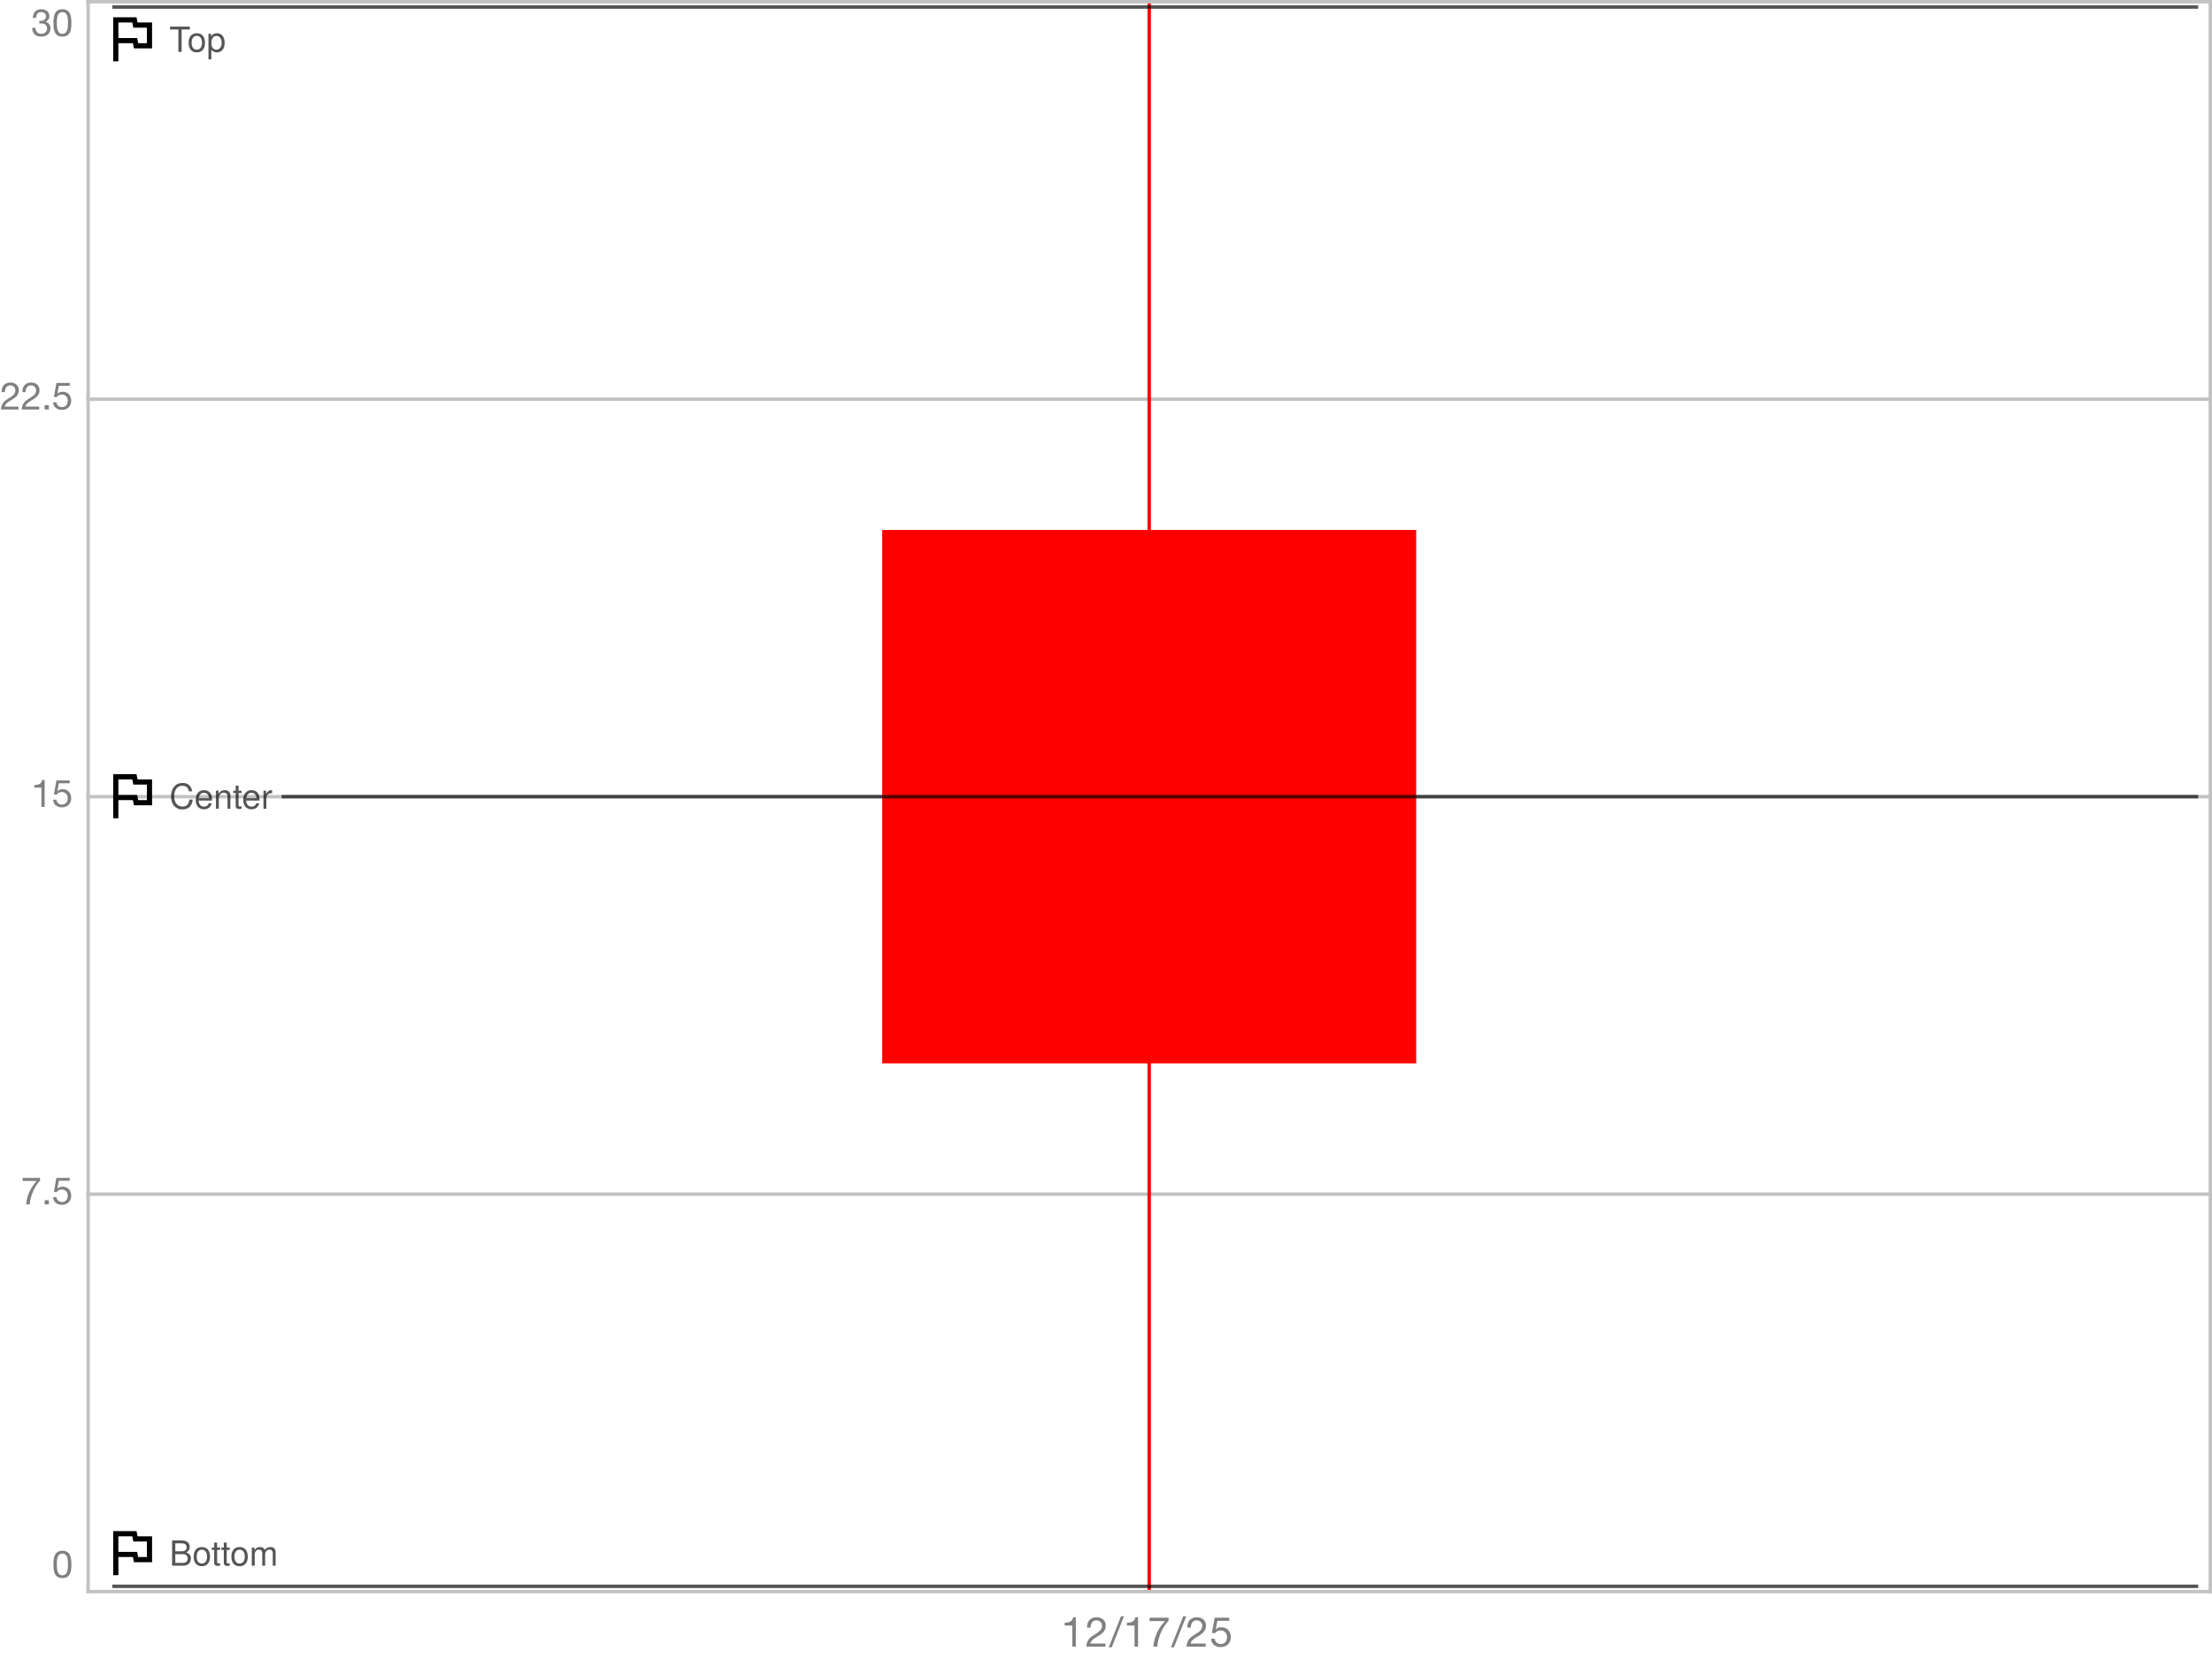
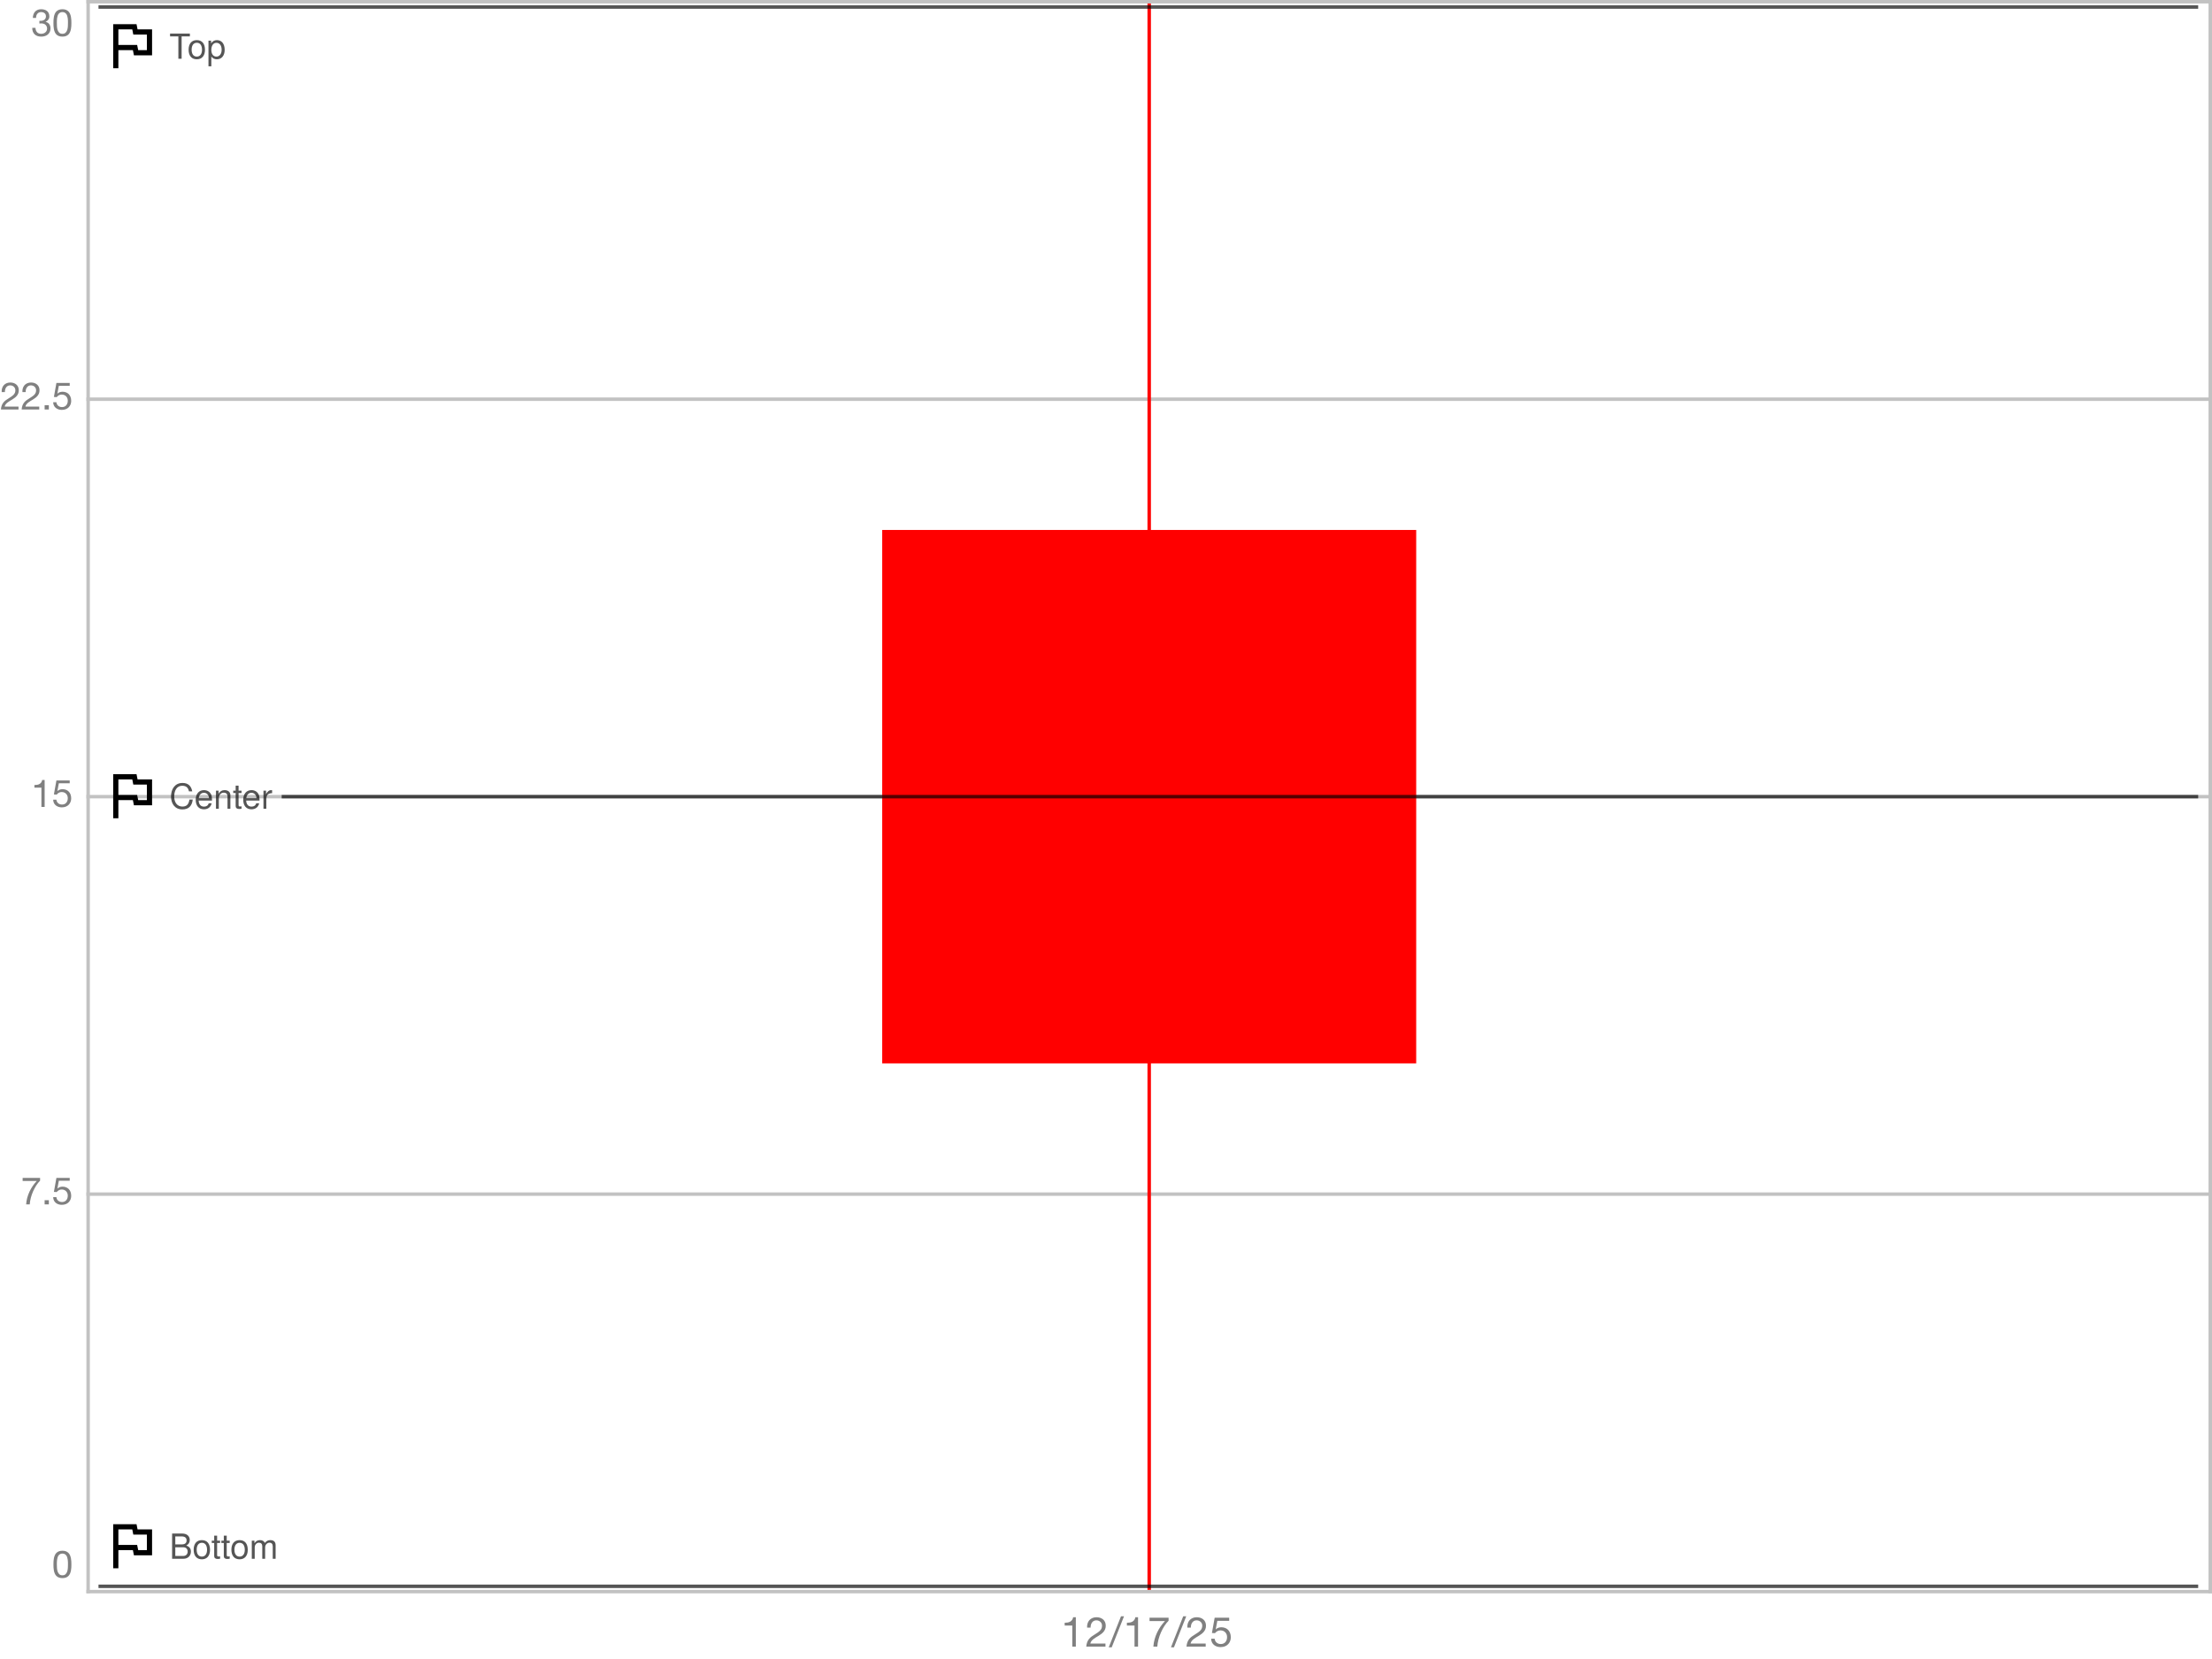
<svg xmlns="http://www.w3.org/2000/svg" color-interpolation="auto" color-rendering="auto" fill="black" fill-opacity="1" font-family="'Dialog'" font-size="12px" font-style="normal" font-weight="normal" height="480" image-rendering="auto" shape-rendering="auto" stroke="black" stroke-dasharray="none" stroke-dashoffset="0" stroke-linecap="square" stroke-linejoin="miter" stroke-miterlimit="10" stroke-opacity="1" stroke-width="1" text-rendering="auto" width="640">
  <defs id="genericDefs" />
  <g>
    <defs id="defs1">
      <clipPath clipPathUnits="userSpaceOnUse" id="clipPath1">
        <path d="M0 0 L50 0 L50 15 L0 15 L0 0 Z" />
      </clipPath>
      <clipPath clipPathUnits="userSpaceOnUse" id="clipPath2">
        <path d="M0 0 L21 0 L21 14 L0 14 L0 0 Z" />
      </clipPath>
      <clipPath clipPathUnits="userSpaceOnUse" id="clipPath3">
        <path d="M26 1 L639 1 L639 460 L26 460 L26 1 Z" />
      </clipPath>
      <clipPath clipPathUnits="userSpaceOnUse" id="clipPath4">
-         <path d="M-3 -439 L610 -439 L610 20 L-3 20 L-3 -439 Z" />
+         <path d="M-3 -437 L610 -437 L610 22 L-3 22 L-3 -437 Z" />
      </clipPath>
      <clipPath clipPathUnits="userSpaceOnUse" id="clipPath5">
        <path d="M0 0 L0 24 L24 24 L24 0 Z" />
      </clipPath>
      <clipPath clipPathUnits="userSpaceOnUse" id="clipPath6">
        <path d="M-3 -220 L610 -220 L610 239 L-3 239 L-3 -220 Z" />
      </clipPath>
      <clipPath clipPathUnits="userSpaceOnUse" id="clipPath7">
        <path d="M0 -0 L0 24 L24 24 L24 -0 Z" />
      </clipPath>
      <clipPath clipPathUnits="userSpaceOnUse" id="clipPath8">
-         <path d="M-3 -1 L610 -1 L610 458 L-3 458 L-3 -1 Z" />
+         <path d="M-3 -3 L610 -3 L610 456 L-3 456 L-3 -3 Z" />
      </clipPath>
    </defs>
    <g color-interpolation="linearRGB" color-rendering="optimizeQuality" fill="rgb(194,194,194)" image-rendering="optimizeQuality" stroke="rgb(194,194,194)">
      <line fill="none" x1="25.5" x2="639.5" y1="0.5" y2="0.5" />
      <line fill="none" x1="25.5" x2="639.5" y1="115.5" y2="115.5" />
      <line fill="none" x1="25.5" x2="639.5" y1="230.5" y2="230.5" />
      <line fill="none" x1="25.5" x2="639.5" y1="345.5" y2="345.5" />
      <line fill="none" x1="25.5" x2="639.5" y1="460.5" y2="460.5" />
      <line fill="none" x1="25.5" x2="25.5" y1="0.5" y2="460.5" />
      <line fill="none" x1="639.5" x2="639.5" y1="0.5" y2="460.5" />
    </g>
    <g color-interpolation="linearRGB" color-rendering="optimizeQuality" fill="gray" font-family="'Helvetica Neue'" image-rendering="optimizeQuality" stroke="gray" transform="translate(307,465)">
      <path clip-path="url(#clipPath1)" d="M4.272 11.424 L4.272 2.916 L3.492 2.916 Q3.408 3.396 3.18 3.708 Q2.952 4.02 2.622 4.2 Q2.292 4.38 1.884 4.446 Q1.476 4.512 1.044 4.512 L1.044 5.328 L3.252 5.328 L3.252 11.424 ZM7.528 5.928 L8.548 5.928 Q8.536 5.544 8.626 5.166 Q8.716 4.788 8.92 4.488 Q9.124 4.188 9.442 4.002 Q9.76 3.816 10.204 3.816 Q10.54 3.816 10.84 3.924 Q11.14 4.032 11.362 4.236 Q11.584 4.44 11.716 4.722 Q11.848 5.004 11.848 5.352 Q11.848 5.796 11.71 6.132 Q11.572 6.468 11.302 6.756 Q11.032 7.044 10.624 7.326 Q10.216 7.608 9.676 7.944 Q9.232 8.208 8.824 8.508 Q8.416 8.808 8.092 9.204 Q7.768 9.6 7.558 10.134 Q7.348 10.668 7.288 11.424 L12.844 11.424 L12.844 10.524 L8.476 10.524 Q8.548 10.128 8.782 9.822 Q9.016 9.516 9.346 9.252 Q9.676 8.988 10.072 8.754 Q10.468 8.52 10.864 8.28 Q11.26 8.028 11.632 7.752 Q12.004 7.476 12.292 7.134 Q12.58 6.792 12.754 6.36 Q12.928 5.928 12.928 5.364 Q12.928 4.764 12.718 4.308 Q12.508 3.852 12.148 3.546 Q11.788 3.24 11.302 3.078 Q10.816 2.916 10.264 2.916 Q9.592 2.916 9.064 3.144 Q8.536 3.372 8.182 3.774 Q7.828 4.176 7.66 4.728 Q7.492 5.28 7.528 5.928 ZM17.336 2.652 L13.796 11.616 L14.66 11.616 L18.212 2.652 ZM22.272 11.424 L22.272 2.916 L21.492 2.916 Q21.408 3.396 21.18 3.708 Q20.952 4.02 20.622 4.2 Q20.292 4.38 19.884 4.446 Q19.476 4.512 19.044 4.512 L19.044 5.328 L21.252 5.328 L21.252 11.424 ZM31.108 3.936 L31.108 3.06 L25.6 3.06 L25.6 4.02 L30.064 4.02 Q29.392 4.728 28.81 5.568 Q28.228 6.408 27.784 7.35 Q27.34 8.292 27.058 9.318 Q26.776 10.344 26.704 11.424 L27.844 11.424 Q27.904 10.428 28.18 9.372 Q28.456 8.316 28.894 7.32 Q29.332 6.324 29.896 5.448 Q30.46 4.572 31.108 3.936 ZM35.336 2.652 L31.796 11.616 L32.66 11.616 L36.212 2.652 ZM36.528 5.928 L37.548 5.928 Q37.536 5.544 37.626 5.166 Q37.716 4.788 37.92 4.488 Q38.124 4.188 38.442 4.002 Q38.76 3.816 39.204 3.816 Q39.54 3.816 39.84 3.924 Q40.14 4.032 40.362 4.236 Q40.584 4.44 40.716 4.722 Q40.848 5.004 40.848 5.352 Q40.848 5.796 40.71 6.132 Q40.572 6.468 40.302 6.756 Q40.032 7.044 39.624 7.326 Q39.216 7.608 38.676 7.944 Q38.232 8.208 37.824 8.508 Q37.416 8.808 37.092 9.204 Q36.768 9.6 36.558 10.134 Q36.348 10.668 36.288 11.424 L41.844 11.424 L41.844 10.524 L37.476 10.524 Q37.548 10.128 37.782 9.822 Q38.016 9.516 38.346 9.252 Q38.676 8.988 39.072 8.754 Q39.468 8.52 39.864 8.28 Q40.26 8.028 40.632 7.752 Q41.004 7.476 41.292 7.134 Q41.58 6.792 41.754 6.36 Q41.928 5.928 41.928 5.364 Q41.928 4.764 41.718 4.308 Q41.508 3.852 41.148 3.546 Q40.788 3.24 40.302 3.078 Q39.816 2.916 39.264 2.916 Q38.592 2.916 38.064 3.144 Q37.536 3.372 37.182 3.774 Q36.828 4.176 36.66 4.728 Q36.492 5.28 36.528 5.928 ZM48.64 3.96 L48.64 3.06 L44.44 3.06 L43.648 7.476 L44.524 7.524 Q44.824 7.164 45.214 6.942 Q45.604 6.72 46.108 6.72 Q46.54 6.72 46.894 6.864 Q47.248 7.008 47.5 7.266 Q47.752 7.524 47.89 7.878 Q48.028 8.232 48.028 8.652 Q48.028 9.156 47.884 9.534 Q47.74 9.912 47.494 10.164 Q47.248 10.416 46.918 10.542 Q46.588 10.668 46.228 10.668 Q45.844 10.668 45.526 10.554 Q45.208 10.44 44.974 10.23 Q44.74 10.02 44.602 9.738 Q44.464 9.456 44.44 9.132 L43.42 9.132 Q43.432 9.708 43.648 10.164 Q43.864 10.62 44.236 10.926 Q44.608 11.232 45.094 11.394 Q45.58 11.556 46.132 11.556 Q46.876 11.556 47.434 11.322 Q47.992 11.088 48.364 10.692 Q48.736 10.296 48.922 9.786 Q49.108 9.276 49.108 8.736 Q49.108 8.004 48.892 7.458 Q48.676 6.912 48.304 6.546 Q47.932 6.18 47.428 6 Q46.924 5.82 46.36 5.82 Q45.928 5.82 45.49 5.97 Q45.052 6.12 44.776 6.432 L44.752 6.408 L45.208 3.96 Z" stroke="none" />
    </g>
    <g color-interpolation="linearRGB" color-rendering="optimizeQuality" fill="gray" font-family="'Helvetica Neue'" font-size="11px" image-rendering="optimizeQuality" stroke="gray" transform="translate(0,446)">
      <path clip-path="url(#clipPath2)" d="M16.452 6.633 Q16.452 6.347 16.457 6 Q16.463 5.654 16.512 5.308 Q16.562 4.961 16.655 4.631 Q16.749 4.301 16.93 4.053 Q17.112 3.806 17.387 3.652 Q17.662 3.498 18.058 3.498 Q18.454 3.498 18.729 3.652 Q19.004 3.806 19.186 4.053 Q19.367 4.301 19.46 4.631 Q19.554 4.961 19.604 5.308 Q19.653 5.654 19.659 6 Q19.664 6.347 19.664 6.633 Q19.664 7.073 19.637 7.617 Q19.609 8.162 19.46 8.64 Q19.312 9.119 18.982 9.449 Q18.652 9.779 18.058 9.779 Q17.464 9.779 17.134 9.449 Q16.804 9.119 16.655 8.64 Q16.507 8.162 16.48 7.617 Q16.452 7.073 16.452 6.633 ZM15.462 6.644 Q15.462 7.073 15.484 7.535 Q15.506 7.997 15.594 8.437 Q15.682 8.877 15.847 9.268 Q16.012 9.658 16.298 9.955 Q16.584 10.252 17.018 10.422 Q17.453 10.593 18.058 10.593 Q18.674 10.593 19.103 10.422 Q19.532 10.252 19.818 9.955 Q20.104 9.658 20.269 9.268 Q20.434 8.877 20.522 8.437 Q20.61 7.997 20.632 7.535 Q20.654 7.073 20.654 6.644 Q20.654 6.215 20.632 5.753 Q20.61 5.291 20.522 4.851 Q20.434 4.411 20.269 4.015 Q20.104 3.619 19.818 3.322 Q19.532 3.025 19.098 2.849 Q18.663 2.673 18.058 2.673 Q17.453 2.673 17.018 2.849 Q16.584 3.025 16.298 3.322 Q16.012 3.619 15.847 4.015 Q15.682 4.411 15.594 4.851 Q15.506 5.291 15.484 5.753 Q15.462 6.215 15.462 6.644 Z" stroke="none" />
    </g>
    <g color-interpolation="linearRGB" color-rendering="optimizeQuality" fill="gray" font-family="'Helvetica Neue'" font-size="11px" image-rendering="optimizeQuality" stroke="gray" transform="translate(0,338)">
      <path clip-path="url(#clipPath2)" d="M11.599 3.608 L11.599 2.805 L6.55 2.805 L6.55 3.685 L10.642 3.685 Q10.026 4.334 9.492 5.104 Q8.959 5.874 8.552 6.737 Q8.145 7.601 7.886 8.541 Q7.628 9.482 7.562 10.472 L8.607 10.472 Q8.662 9.559 8.915 8.591 Q9.168 7.623 9.569 6.71 Q9.971 5.797 10.488 4.994 Q11.005 4.191 11.599 3.608 ZM12.913 9.251 L12.913 10.472 L14.134 10.472 L14.134 9.251 ZM20.17 3.63 L20.17 2.805 L16.32 2.805 L15.594 6.853 L16.397 6.897 Q16.672 6.567 17.029 6.364 Q17.387 6.16 17.849 6.16 Q18.245 6.16 18.57 6.292 Q18.894 6.424 19.125 6.66 Q19.356 6.897 19.483 7.221 Q19.609 7.546 19.609 7.931 Q19.609 8.393 19.477 8.739 Q19.345 9.086 19.119 9.317 Q18.894 9.548 18.591 9.664 Q18.289 9.779 17.959 9.779 Q17.607 9.779 17.316 9.675 Q17.024 9.57 16.809 9.377 Q16.595 9.185 16.468 8.927 Q16.342 8.668 16.32 8.371 L15.385 8.371 Q15.396 8.899 15.594 9.317 Q15.792 9.735 16.133 10.015 Q16.474 10.296 16.919 10.444 Q17.365 10.593 17.871 10.593 Q18.553 10.593 19.064 10.379 Q19.576 10.164 19.917 9.801 Q20.258 9.438 20.428 8.97 Q20.599 8.503 20.599 8.008 Q20.599 7.337 20.401 6.837 Q20.203 6.336 19.862 6 Q19.521 5.665 19.059 5.5 Q18.597 5.335 18.08 5.335 Q17.684 5.335 17.282 5.473 Q16.881 5.61 16.628 5.896 L16.606 5.874 L17.024 3.63 Z" stroke="none" />
    </g>
    <g color-interpolation="linearRGB" color-rendering="optimizeQuality" fill="gray" font-family="'Helvetica Neue'" font-size="11px" image-rendering="optimizeQuality" stroke="gray" transform="translate(0,223)">
      <path clip-path="url(#clipPath2)" d="M12.916 10.472 L12.916 2.673 L12.201 2.673 Q12.124 3.113 11.915 3.399 Q11.706 3.685 11.403 3.85 Q11.101 4.015 10.727 4.075 Q10.353 4.136 9.957 4.136 L9.957 4.884 L11.981 4.884 L11.981 10.472 ZM20.17 3.63 L20.17 2.805 L16.32 2.805 L15.594 6.853 L16.397 6.897 Q16.672 6.567 17.029 6.364 Q17.387 6.16 17.849 6.16 Q18.245 6.16 18.57 6.292 Q18.894 6.424 19.125 6.66 Q19.356 6.897 19.483 7.221 Q19.609 7.546 19.609 7.931 Q19.609 8.393 19.477 8.739 Q19.345 9.086 19.119 9.317 Q18.894 9.548 18.591 9.664 Q18.289 9.779 17.959 9.779 Q17.607 9.779 17.316 9.675 Q17.024 9.57 16.809 9.377 Q16.595 9.185 16.468 8.927 Q16.342 8.668 16.32 8.371 L15.385 8.371 Q15.396 8.899 15.594 9.317 Q15.792 9.735 16.133 10.015 Q16.474 10.296 16.919 10.444 Q17.365 10.593 17.871 10.593 Q18.553 10.593 19.064 10.379 Q19.576 10.164 19.917 9.801 Q20.258 9.438 20.428 8.97 Q20.599 8.503 20.599 8.008 Q20.599 7.337 20.401 6.837 Q20.203 6.336 19.862 6 Q19.521 5.665 19.059 5.5 Q18.597 5.335 18.08 5.335 Q17.684 5.335 17.282 5.473 Q16.881 5.61 16.628 5.896 L16.606 5.874 L17.024 3.63 Z" stroke="none" />
    </g>
    <g color-interpolation="linearRGB" color-rendering="optimizeQuality" fill="gray" font-family="'Helvetica Neue'" font-size="11px" image-rendering="optimizeQuality" stroke="gray" transform="translate(0,108)">
      <path clip-path="url(#clipPath2)" d="M0.484 5.434 L1.419 5.434 Q1.408 5.082 1.49 4.736 Q1.573 4.389 1.76 4.114 Q1.947 3.839 2.239 3.668 Q2.53 3.498 2.937 3.498 Q3.245 3.498 3.52 3.597 Q3.795 3.696 3.998 3.883 Q4.202 4.07 4.323 4.329 Q4.444 4.587 4.444 4.906 Q4.444 5.313 4.317 5.621 Q4.191 5.929 3.943 6.193 Q3.696 6.457 3.322 6.715 Q2.948 6.974 2.453 7.282 Q2.046 7.524 1.672 7.799 Q1.298 8.074 1.001 8.437 Q0.704 8.8 0.511 9.29 Q0.319 9.779 0.264 10.472 L5.357 10.472 L5.357 9.647 L1.353 9.647 Q1.419 9.284 1.633 9.004 Q1.848 8.723 2.151 8.481 Q2.453 8.239 2.816 8.024 Q3.179 7.81 3.542 7.59 Q3.905 7.359 4.246 7.106 Q4.587 6.853 4.851 6.54 Q5.115 6.226 5.274 5.83 Q5.434 5.434 5.434 4.917 Q5.434 4.367 5.242 3.949 Q5.049 3.531 4.719 3.251 Q4.389 2.97 3.943 2.821 Q3.498 2.673 2.992 2.673 Q2.376 2.673 1.892 2.882 Q1.408 3.091 1.083 3.459 Q0.759 3.828 0.605 4.334 Q0.451 4.84 0.484 5.434 ZM6.484 5.434 L7.419 5.434 Q7.408 5.082 7.49 4.736 Q7.573 4.389 7.76 4.114 Q7.947 3.839 8.239 3.668 Q8.53 3.498 8.937 3.498 Q9.245 3.498 9.52 3.597 Q9.795 3.696 9.998 3.883 Q10.202 4.07 10.323 4.329 Q10.444 4.587 10.444 4.906 Q10.444 5.313 10.318 5.621 Q10.191 5.929 9.944 6.193 Q9.696 6.457 9.322 6.715 Q8.948 6.974 8.453 7.282 Q8.046 7.524 7.672 7.799 Q7.298 8.074 7.001 8.437 Q6.704 8.8 6.511 9.29 Q6.319 9.779 6.264 10.472 L11.357 10.472 L11.357 9.647 L7.353 9.647 Q7.419 9.284 7.633 9.004 Q7.848 8.723 8.15 8.481 Q8.453 8.239 8.816 8.024 Q9.179 7.81 9.542 7.59 Q9.905 7.359 10.246 7.106 Q10.587 6.853 10.851 6.54 Q11.115 6.226 11.274 5.83 Q11.434 5.434 11.434 4.917 Q11.434 4.367 11.242 3.949 Q11.049 3.531 10.719 3.251 Q10.389 2.97 9.944 2.821 Q9.498 2.673 8.992 2.673 Q8.376 2.673 7.892 2.882 Q7.408 3.091 7.083 3.459 Q6.759 3.828 6.605 4.334 Q6.451 4.84 6.484 5.434 ZM12.913 9.251 L12.913 10.472 L14.134 10.472 L14.134 9.251 ZM20.17 3.63 L20.17 2.805 L16.32 2.805 L15.594 6.853 L16.397 6.897 Q16.672 6.567 17.029 6.364 Q17.387 6.16 17.849 6.16 Q18.245 6.16 18.57 6.292 Q18.894 6.424 19.125 6.66 Q19.356 6.897 19.483 7.221 Q19.609 7.546 19.609 7.931 Q19.609 8.393 19.477 8.739 Q19.345 9.086 19.119 9.317 Q18.894 9.548 18.591 9.664 Q18.289 9.779 17.959 9.779 Q17.607 9.779 17.316 9.675 Q17.024 9.57 16.809 9.377 Q16.595 9.185 16.468 8.927 Q16.342 8.668 16.32 8.371 L15.385 8.371 Q15.396 8.899 15.594 9.317 Q15.792 9.735 16.133 10.015 Q16.474 10.296 16.919 10.444 Q17.365 10.593 17.871 10.593 Q18.553 10.593 19.064 10.379 Q19.576 10.164 19.917 9.801 Q20.258 9.438 20.428 8.97 Q20.599 8.503 20.599 8.008 Q20.599 7.337 20.401 6.837 Q20.203 6.336 19.862 6 Q19.521 5.665 19.059 5.5 Q18.597 5.335 18.08 5.335 Q17.684 5.335 17.282 5.473 Q16.881 5.61 16.628 5.896 L16.606 5.874 L17.024 3.63 Z" stroke="none" />
    </g>
    <g color-interpolation="linearRGB" color-rendering="optimizeQuality" fill="gray" font-family="'Helvetica Neue'" font-size="11px" image-rendering="optimizeQuality" stroke="gray">
      <path clip-path="url(#clipPath2)" d="M11.398 6.017 L11.398 6.809 Q11.662 6.776 11.959 6.776 Q12.311 6.776 12.614 6.87 Q12.916 6.963 13.136 7.155 Q13.356 7.348 13.488 7.628 Q13.62 7.909 13.62 8.272 Q13.62 8.624 13.482 8.905 Q13.345 9.185 13.114 9.377 Q12.883 9.57 12.575 9.675 Q12.267 9.779 11.926 9.779 Q11.123 9.779 10.705 9.3 Q10.287 8.822 10.265 8.063 L9.33 8.063 Q9.319 8.668 9.501 9.141 Q9.682 9.614 10.023 9.938 Q10.364 10.263 10.848 10.428 Q11.332 10.593 11.926 10.593 Q12.476 10.593 12.966 10.444 Q13.455 10.296 13.818 9.999 Q14.181 9.702 14.396 9.257 Q14.61 8.811 14.61 8.228 Q14.61 7.524 14.264 7.007 Q13.917 6.49 13.202 6.336 L13.202 6.314 Q13.664 6.105 13.972 5.698 Q14.28 5.291 14.28 4.763 Q14.28 4.224 14.098 3.828 Q13.917 3.432 13.598 3.179 Q13.279 2.926 12.845 2.8 Q12.41 2.673 11.904 2.673 Q11.321 2.673 10.876 2.86 Q10.43 3.047 10.133 3.377 Q9.836 3.707 9.677 4.169 Q9.517 4.631 9.495 5.192 L10.43 5.192 Q10.43 4.851 10.518 4.543 Q10.606 4.235 10.787 4.004 Q10.969 3.773 11.249 3.635 Q11.53 3.498 11.904 3.498 Q12.498 3.498 12.894 3.812 Q13.29 4.125 13.29 4.752 Q13.29 5.06 13.169 5.302 Q13.048 5.544 12.845 5.704 Q12.641 5.863 12.371 5.946 Q12.102 6.028 11.805 6.028 L11.607 6.028 Q11.552 6.028 11.497 6.028 Q11.453 6.028 11.398 6.017 ZM16.452 6.633 Q16.452 6.347 16.457 6 Q16.463 5.654 16.512 5.308 Q16.562 4.961 16.655 4.631 Q16.749 4.301 16.93 4.053 Q17.112 3.806 17.387 3.652 Q17.662 3.498 18.058 3.498 Q18.454 3.498 18.729 3.652 Q19.004 3.806 19.186 4.053 Q19.367 4.301 19.46 4.631 Q19.554 4.961 19.604 5.308 Q19.653 5.654 19.659 6 Q19.664 6.347 19.664 6.633 Q19.664 7.073 19.637 7.617 Q19.609 8.162 19.46 8.64 Q19.312 9.119 18.982 9.449 Q18.652 9.779 18.058 9.779 Q17.464 9.779 17.134 9.449 Q16.804 9.119 16.655 8.64 Q16.507 8.162 16.48 7.617 Q16.452 7.073 16.452 6.633 ZM15.462 6.644 Q15.462 7.073 15.484 7.535 Q15.506 7.997 15.594 8.437 Q15.682 8.877 15.847 9.268 Q16.012 9.658 16.298 9.955 Q16.584 10.252 17.018 10.422 Q17.453 10.593 18.058 10.593 Q18.674 10.593 19.103 10.422 Q19.532 10.252 19.818 9.955 Q20.104 9.658 20.269 9.268 Q20.434 8.877 20.522 8.437 Q20.61 7.997 20.632 7.535 Q20.654 7.073 20.654 6.644 Q20.654 6.215 20.632 5.753 Q20.61 5.291 20.522 4.851 Q20.434 4.411 20.269 4.015 Q20.104 3.619 19.818 3.322 Q19.532 3.025 19.098 2.849 Q18.663 2.673 18.058 2.673 Q17.453 2.673 17.018 2.849 Q16.584 3.025 16.298 3.322 Q16.012 3.619 15.847 4.015 Q15.682 4.411 15.594 4.851 Q15.506 5.291 15.484 5.753 Q15.462 6.215 15.462 6.644 Z" stroke="none" />
    </g>
    <g color-interpolation="linearRGB" color-rendering="optimizeQuality" fill="red" image-rendering="optimizeQuality" stroke="red">
      <rect clip-path="url(#clipPath3)" height="153.333" stroke="none" width="153.5" x="255.75" y="153.833" />
      <rect clip-path="url(#clipPath3)" fill="none" height="153.333" width="153.5" x="255.75" y="153.833" />
      <line clip-path="url(#clipPath3)" fill="none" x1="332.5" x2="332.5" y1="0.5" y2="153.833" />
      <line clip-path="url(#clipPath3)" fill="none" x1="332.5" x2="332.5" y1="307.167" y2="460.5" />
    </g>
-     <g color-interpolation="linearRGB" color-rendering="optimizeQuality" font-family="'Helvetica Neue'" font-size="10px" image-rendering="optimizeQuality" transform="translate(29,440) scale(0.75,0.75)">
+     <g color-interpolation="linearRGB" color-rendering="optimizeQuality" font-family="'Helvetica Neue'" font-size="10px" image-rendering="optimizeQuality" transform="translate(29,438) scale(0.75,0.75)">
      <path clip-path="url(#clipPath5)" d="M12.36 6 L12.76 8 L18 8 L18 14 L14.64 14 L14.24 12 L7 12 L7 6 L12.36 6 M14 4 L5 4 L5 21 L7 21 L7 14 L12.6 14 L13 16 L20 16 L20 6 L14.4 6 L14 4 Z" stroke="none" />
    </g>
-     <g color-interpolation="linearRGB" color-rendering="optimizeQuality" fill="rgb(0,0,0)" fill-opacity="0.667" font-family="'Helvetica Neue'" font-size="10px" image-rendering="optimizeQuality" stroke="rgb(0,0,0)" stroke-opacity="0.667" text-rendering="optimizeLegibility" transform="translate(29,440)">
+     <g color-interpolation="linearRGB" color-rendering="optimizeQuality" fill="rgb(0,0,0)" fill-opacity="0.667" font-family="'Helvetica Neue'" font-size="10px" image-rendering="optimizeQuality" stroke="rgb(0,0,0)" stroke-opacity="0.667" text-rendering="optimizeLegibility" transform="translate(29,438)">
      <text clip-path="url(#clipPath4)" stroke="none" x="20" xml:space="preserve" y="13">Bottom</text>
    </g>
    <g color-interpolation="linearRGB" color-rendering="optimizeQuality" font-family="'Helvetica Neue'" font-size="10px" image-rendering="optimizeQuality" transform="translate(29,221) scale(0.75,0.75)">
      <path clip-path="url(#clipPath7)" d="M12.36 6 L12.76 8 L18 8 L18 14 L14.64 14 L14.24 12 L7 12 L7 6 L12.36 6 M14 4 L5 4 L5 21 L7 21 L7 14 L12.6 14 L13 16 L20 16 L20 6 L14.4 6 L14 4 Z" stroke="none" />
    </g>
    <g color-interpolation="linearRGB" color-rendering="optimizeQuality" fill="rgb(0,0,0)" fill-opacity="0.667" font-family="'Helvetica Neue'" font-size="10px" image-rendering="optimizeQuality" stroke="rgb(0,0,0)" stroke-opacity="0.667" text-rendering="optimizeLegibility" transform="translate(29,221)">
      <text clip-path="url(#clipPath6)" stroke="none" x="20" xml:space="preserve" y="13">Center</text>
    </g>
-     <g color-interpolation="linearRGB" color-rendering="optimizeQuality" font-family="'Helvetica Neue'" font-size="10px" image-rendering="optimizeQuality" transform="translate(29,2) scale(0.75,0.75)">
+     <g color-interpolation="linearRGB" color-rendering="optimizeQuality" font-family="'Helvetica Neue'" font-size="10px" image-rendering="optimizeQuality" transform="translate(29,4) scale(0.75,0.75)">
      <path clip-path="url(#clipPath5)" d="M12.36 6 L12.76 8 L18 8 L18 14 L14.64 14 L14.24 12 L7 12 L7 6 L12.36 6 M14 4 L5 4 L5 21 L7 21 L7 14 L12.6 14 L13 16 L20 16 L20 6 L14.4 6 L14 4 Z" stroke="none" />
    </g>
-     <g color-interpolation="linearRGB" color-rendering="optimizeQuality" fill="rgb(0,0,0)" fill-opacity="0.667" font-family="'Helvetica Neue'" font-size="10px" image-rendering="optimizeQuality" stroke="rgb(0,0,0)" stroke-opacity="0.667" text-rendering="optimizeLegibility" transform="translate(29,2)">
+     <g color-interpolation="linearRGB" color-rendering="optimizeQuality" fill="rgb(0,0,0)" fill-opacity="0.667" font-family="'Helvetica Neue'" font-size="10px" image-rendering="optimizeQuality" stroke="rgb(0,0,0)" stroke-opacity="0.667" text-rendering="optimizeLegibility" transform="translate(29,4)">
      <text clip-path="url(#clipPath8)" stroke="none" x="20" xml:space="preserve" y="13">Top</text>
    </g>
    <g color-interpolation="linearRGB" color-rendering="optimizeQuality" fill="rgb(0,0,0)" fill-opacity="0.667" image-rendering="optimizeQuality" stroke="rgb(0,0,0)" stroke-opacity="0.667">
-       <line clip-path="url(#clipPath3)" fill="none" x1="33" x2="635.5" y1="458.967" y2="458.967" />
+       <line clip-path="url(#clipPath3)" fill="none" x1="29" x2="635.5" y1="458.967" y2="458.967" />
      <line clip-path="url(#clipPath3)" fill="none" x1="82" x2="635.5" y1="230.5" y2="230.5" />
-       <line clip-path="url(#clipPath3)" fill="none" x1="33" x2="635.5" y1="2.033" y2="2.033" />
+       <line clip-path="url(#clipPath3)" fill="none" x1="29" x2="635.5" y1="2.033" y2="2.033" />
    </g>
  </g>
</svg>
